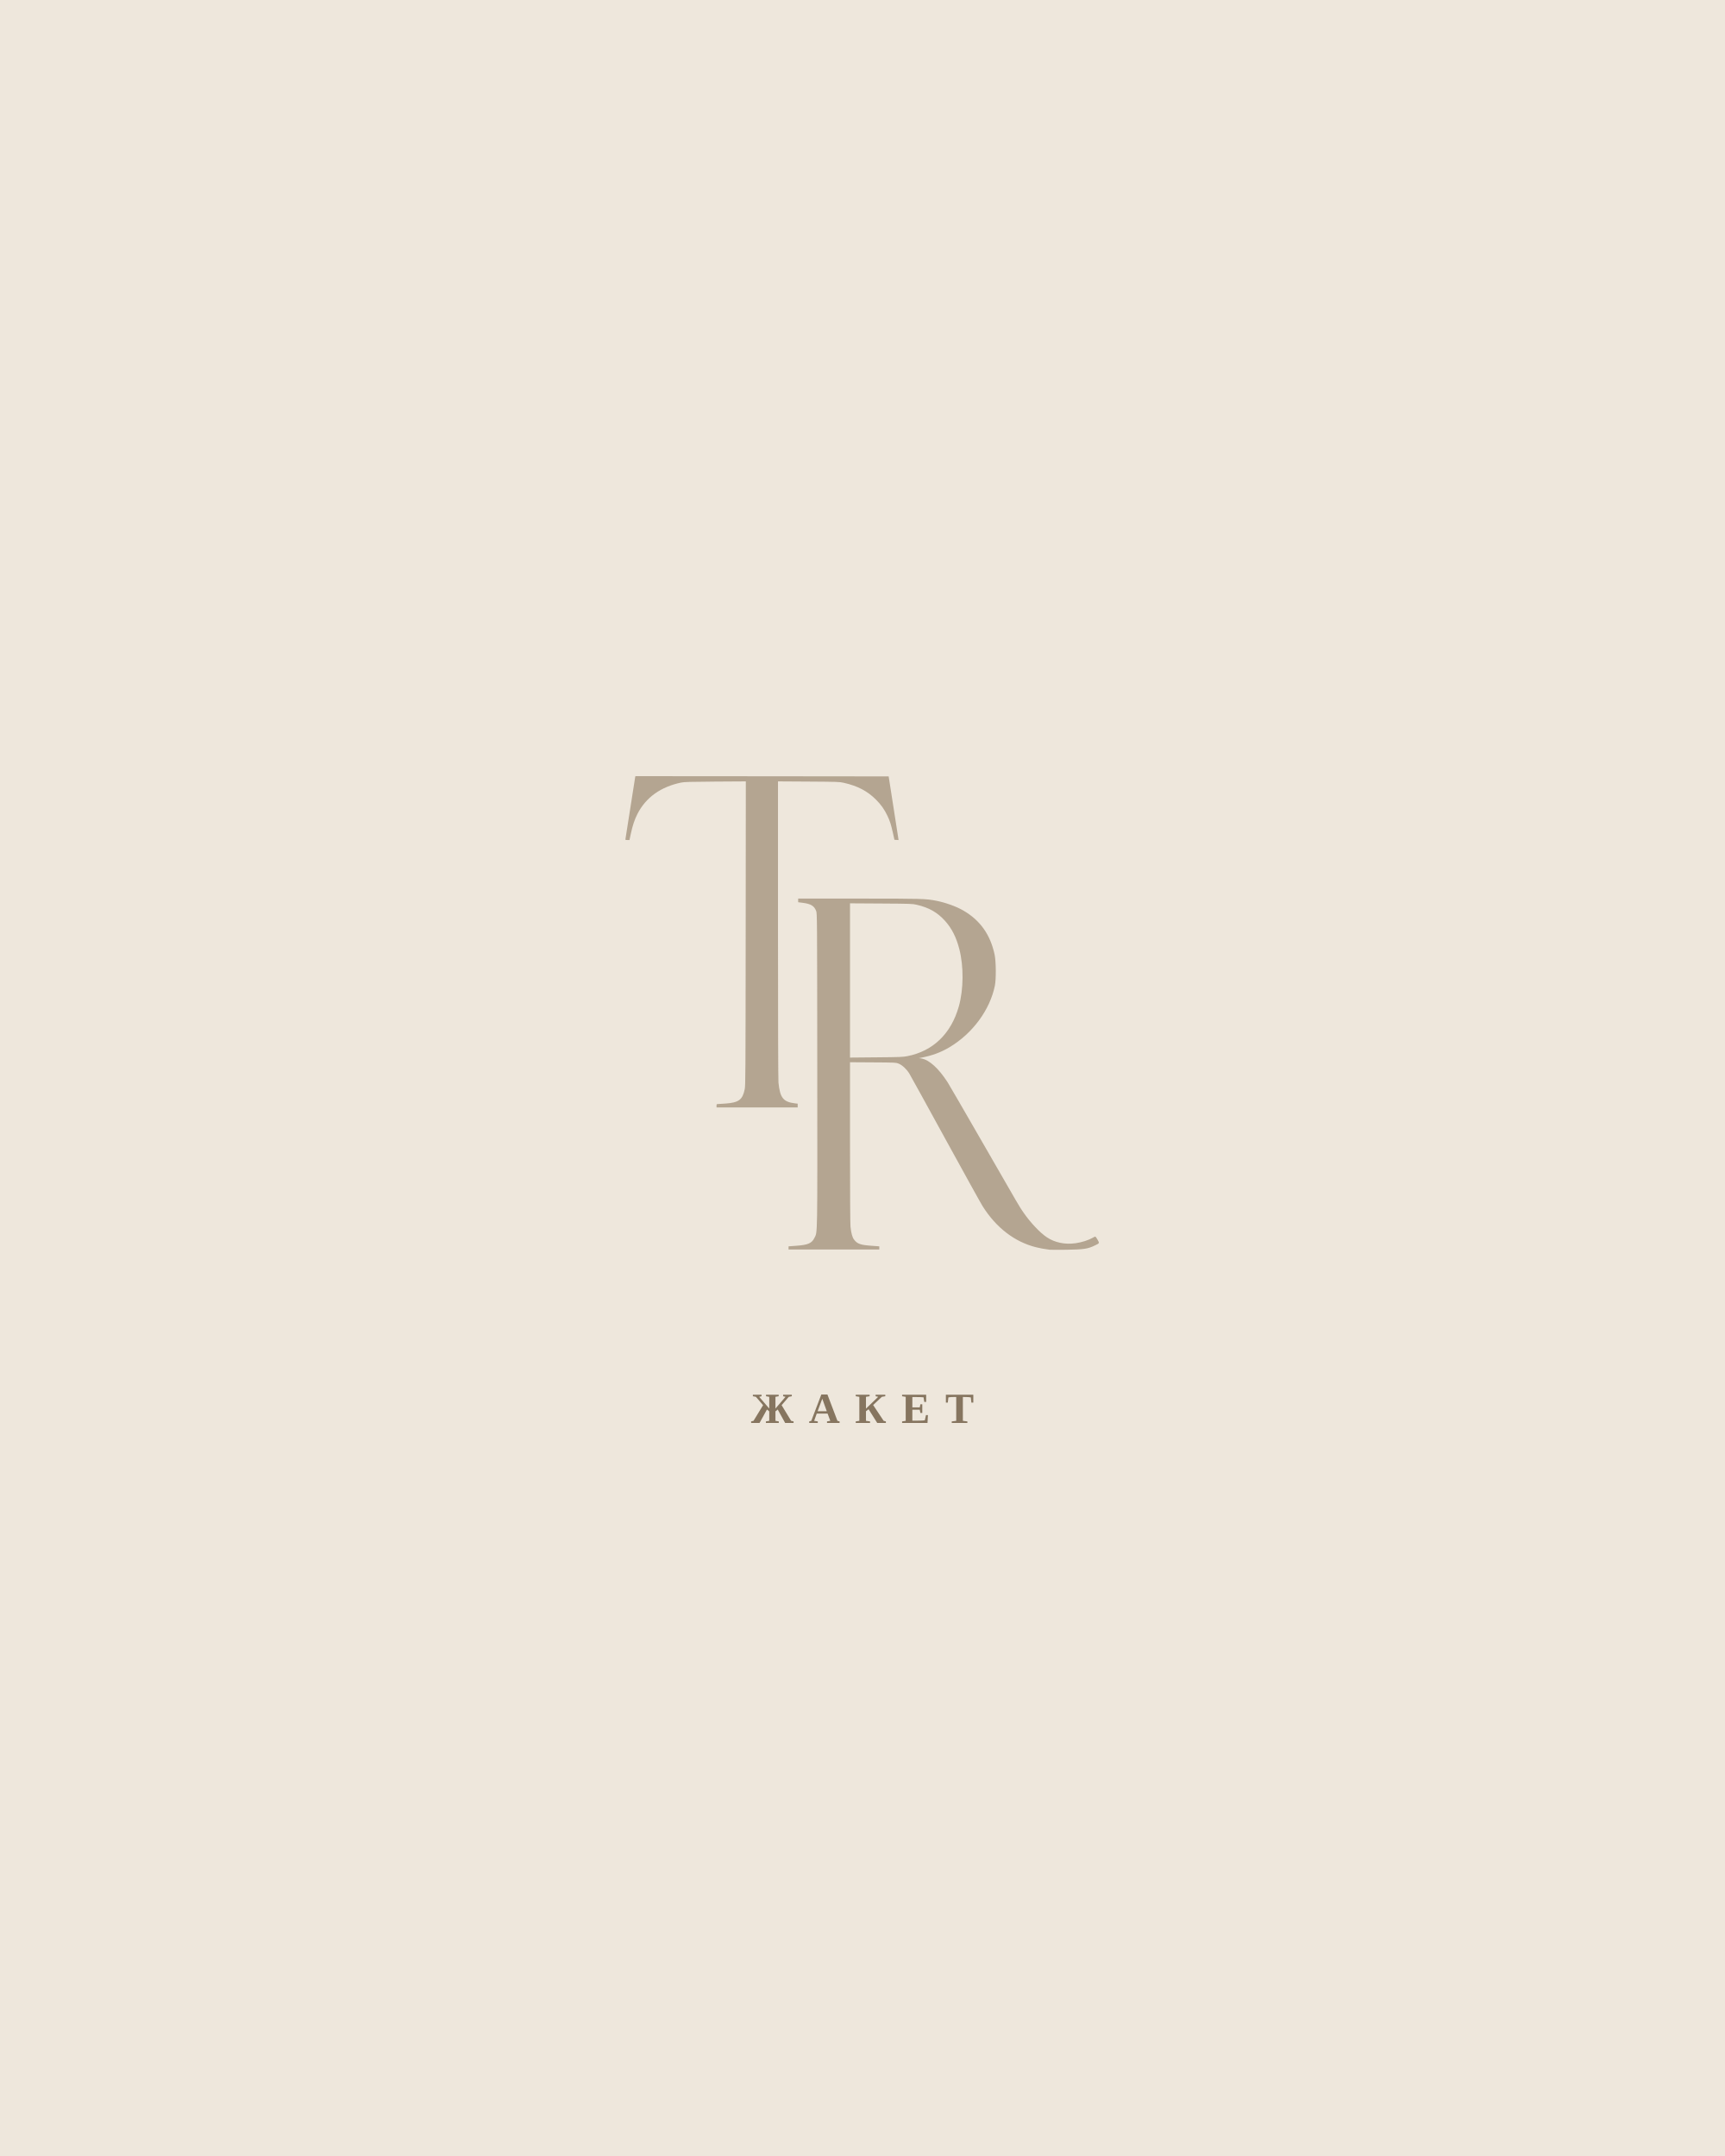
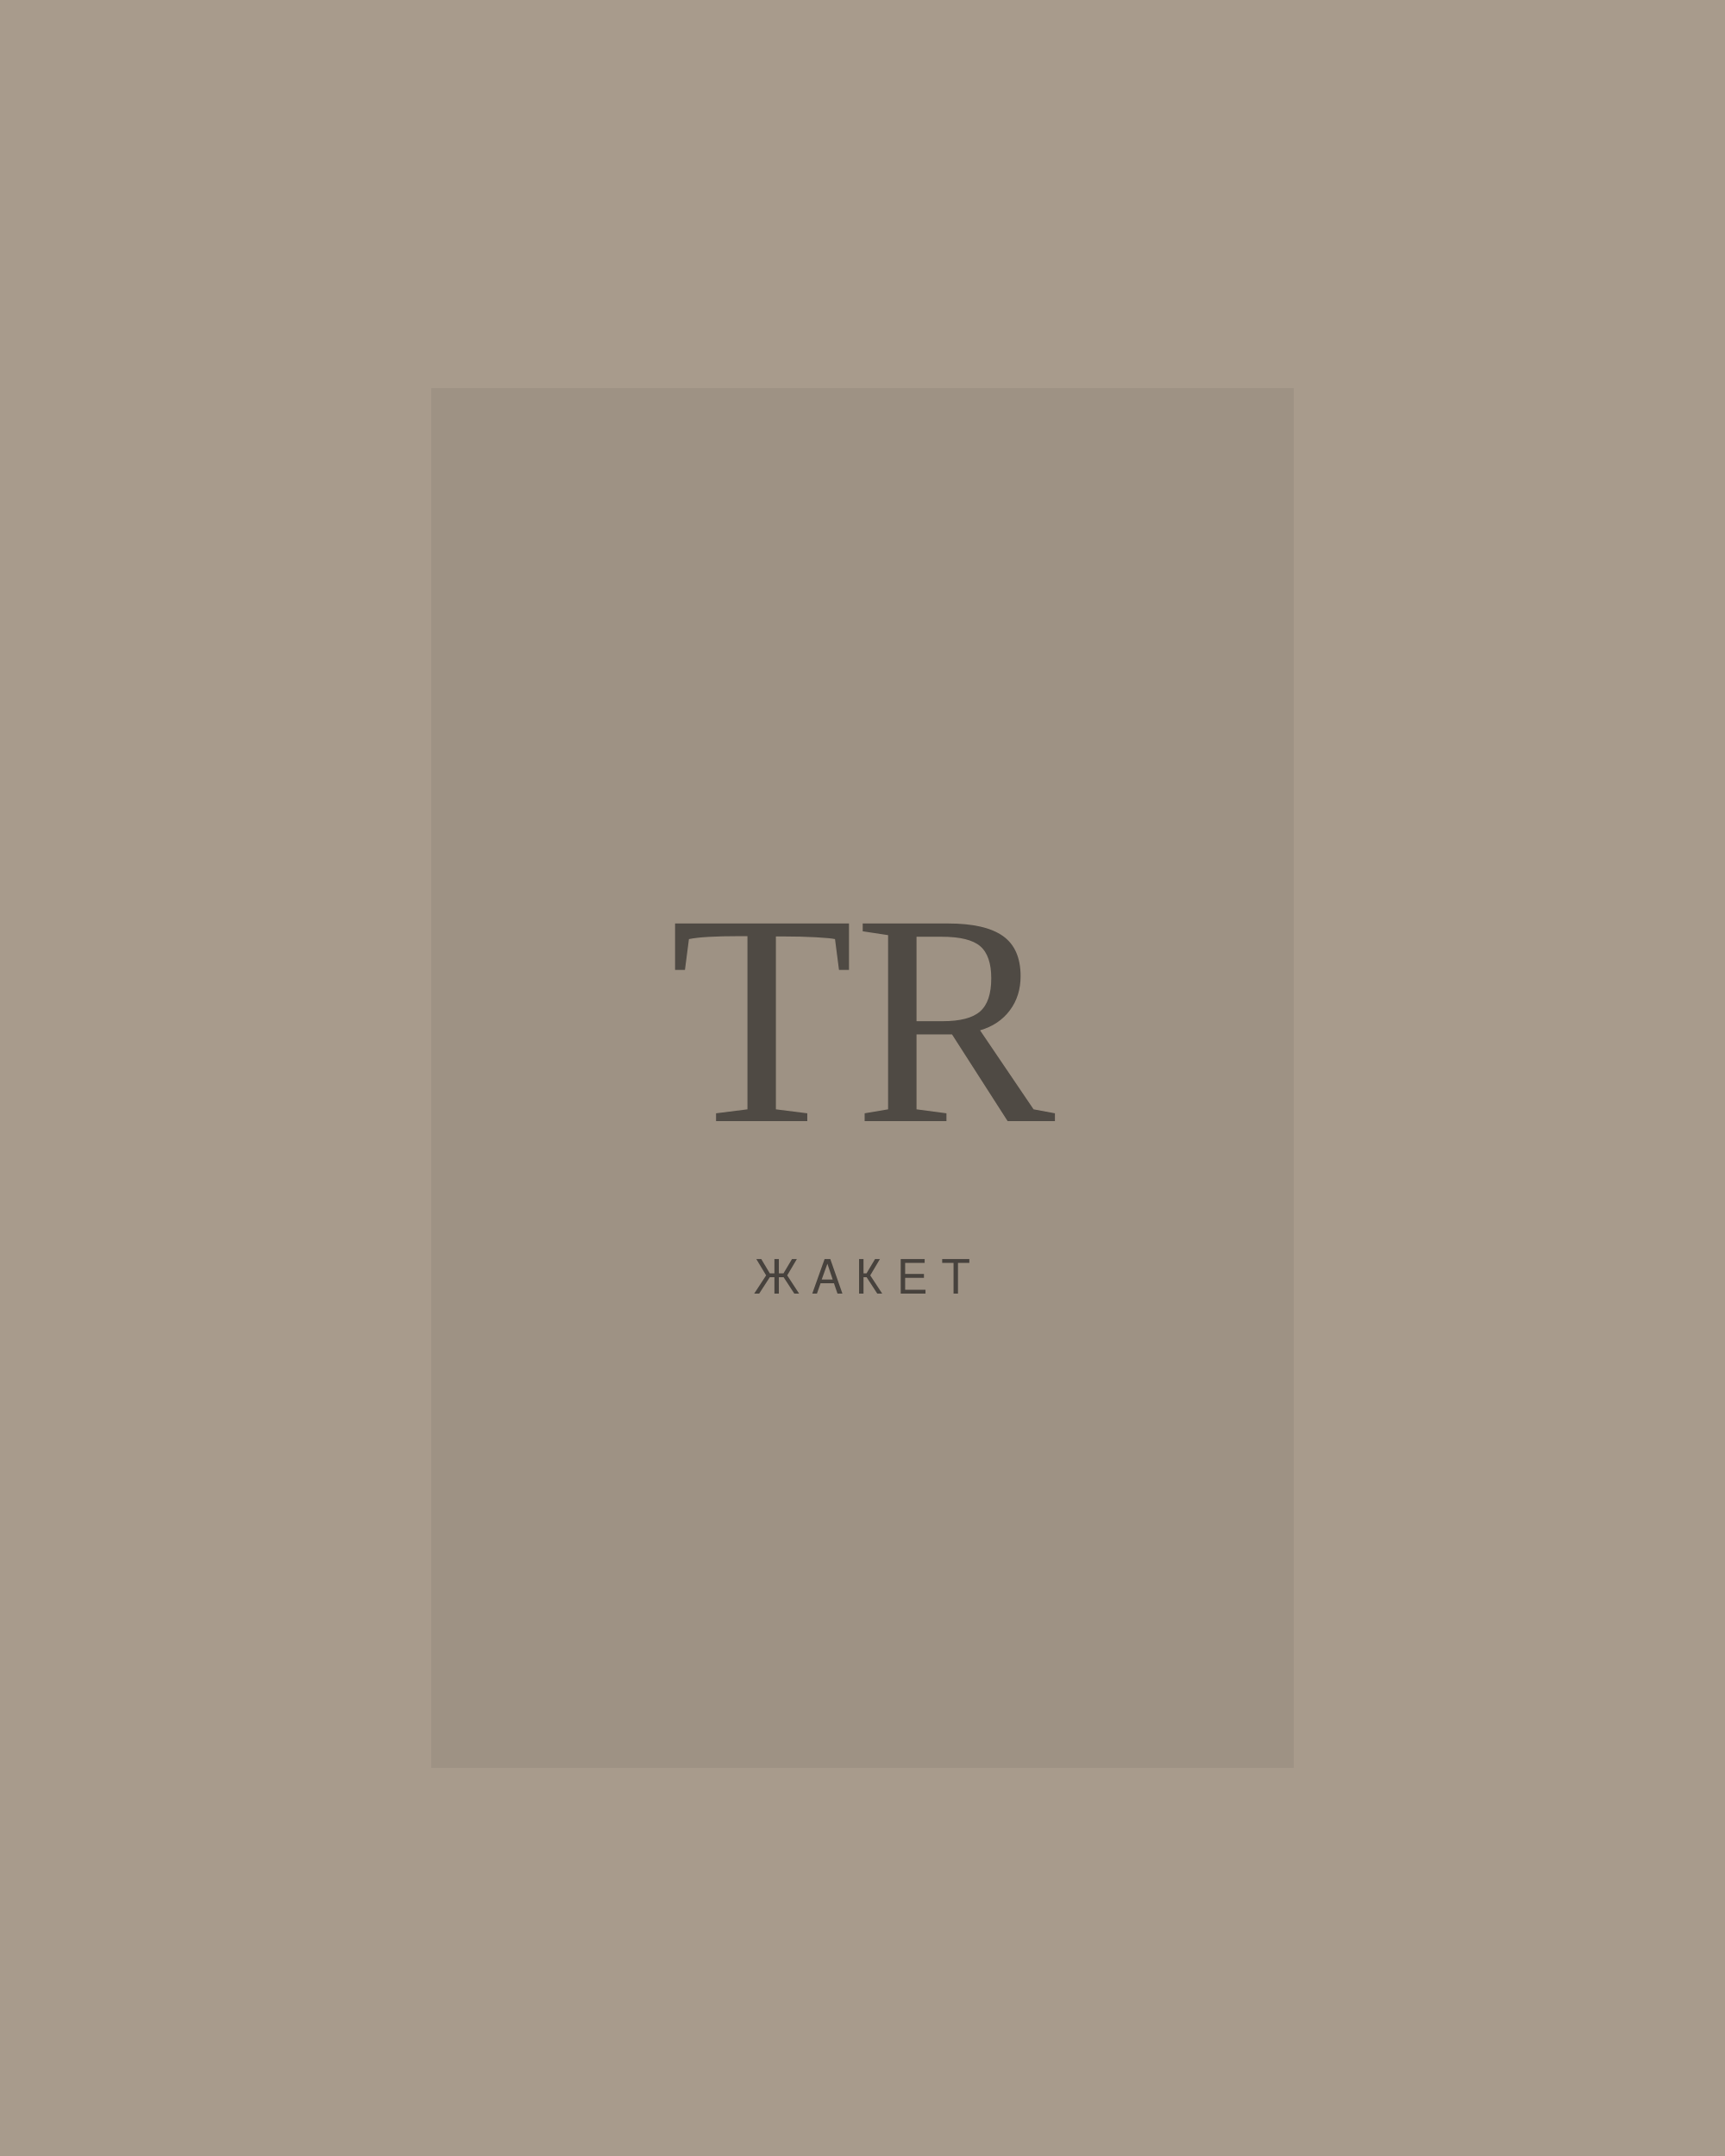
<svg xmlns="http://www.w3.org/2000/svg" viewBox="0 0 800 1000">
-   <rect width="800" height="1000" fill="#EEE7DC" />
-   <path fill="#857054" opacity="0.55" transform="translate(290 360) scale(0.22267)" d="M883.5 986.4C869.9 984.5 864.2 983.5 855.5 981.3C810.9 970.2 772.3 940.5 744.2 895.8C740.9 890.7 706.2 828 667 756.5C627.9 685 593.8 623.3 591.4 619.3C585.7 610.1 576.8 601.9 569.3 598.8C563.6 596.5 563.1 596.5 515.8 596.2L468 595.9L468 762.7C468 865.9 468.4 932.9 469 938.5C470.5 952.3 472.8 960.6 476.4 965.3C483.2 974.3 489.9 976.6 512.8 978.2L529 979.4L529 982.7L529 986L434.5 986L340 986L340 982.7L340 979.4L355.8 978.2C380.4 976.5 388.4 973 393.9 961.8C400.4 948.6 400.1 967.9 399.8 610C399.5 290.8 399.5 286.4 397.5 281C393.6 270.3 386.6 266 369.3 263.8L360 262.6L360 258.8L360 255L486.8 255C619.5 255 625.1 255.2 647.5 259.5C666.5 263.2 688.9 271.2 703.5 279.6C738.9 299.9 760.3 330 769.2 371.8C772.2 386.3 772.5 422.4 769.7 436.5C759.4 487 723.1 536.2 675.1 564.7C656.7 575.6 639.1 582.1 615.5 586.6L611.5 587.3L616.5 588.1C632.9 590.7 652.6 608.6 671.5 638C674.2 642.1 707.1 699 744.8 764.5C820.9 896.9 821 897.1 829.3 909C844.3 930.5 863.7 951 878.1 960.6C894.7 971.6 915.7 976 937.7 972.9C950.6 971.1 964.7 966.6 973.7 961.4C976 960.1 978.3 959 978.9 959C979.4 959 981.6 961.9 983.6 965.6C987.8 973.1 987.9 972.7 978.5 977.3C963.2 984.8 955.1 986 918 986.5C900.7 986.7 885.1 986.6 883.5 986.4ZM190 686.5C190 683.5 190.3 683 192.2 683C193.5 683 200.6 682.5 208.1 682C236.3 680 244.2 674.2 248.7 652C250.3 644.1 250.4 622.4 250.7 327.2L251 10.9L187.8 11.3C134.6 11.7 123.2 12 116.6 13.3C73.8 22.1 42.8 44.3 25.2 78.8C19.4 90.2 15.2 102.6 11.4 120.3L8.7 133L4.3 133C-0 133 -0.1 132.9 0.4 130.2C0.7 128.7 5.2 99.8 10.5 66C15.7 32.2 20.2 3.5 20.5 2.2L21 -0L284.8 0.2L548.5 0.5L558.1 62C563.4 95.8 568.1 125.7 568.4 128.3L569.1 133.1L564.8 132.8L560.5 132.5L557.3 118C553.4 100.6 551 93.2 545.9 82.5C539.8 69.6 532.5 59.2 522.1 48.9C504.2 31 483.8 20.3 454.8 13.8C446 11.8 442 11.7 381.8 11.3L318 10.9L318 319.3C318 519.5 318.4 631.4 319 638.1C322.1 670 329 678.6 353.2 681.5L359 682.2L359 686.1L359 690L274.5 690L190 690L190 686.5ZM587.5 583.2C641.2 572.6 678.6 536.3 694.6 479.7C704.6 444.1 705 396.2 695.6 360C689.2 335.2 679.8 316.9 665.8 301.3C649.9 283.7 632.1 273.6 606.5 267.8C598 265.8 593.6 265.7 532.8 265.3L468 264.9L468 425.5L468 586.2L522.8 585.7C572.2 585.3 578.5 585 587.5 583.2Z" />
-   <text x="400" y="660" text-anchor="middle" font-family="Georgia, 'Times New Roman', serif" font-size="20" font-weight="600" letter-spacing="7" fill="#6B5940" opacity="0.8">ЖАКЕТ</text>
+   <rect width="800" height="1000" fill="#A89B8C" />
+   <rect x="200" y="180" width="400" height="640" fill="rgba(0,0,0,0.06)" />
+   <text x="400" y="520" text-anchor="middle" font-family="Georgia, 'Times New Roman', serif" font-size="140" fill="#0E0E0E" opacity="0.55">TR</text>
+   <text x="400" y="600" text-anchor="middle" font-family="Helvetica, Arial, sans-serif" font-size="22" letter-spacing="6" fill="#0E0E0E" opacity="0.6">ЖАКЕТ</text>
</svg>
